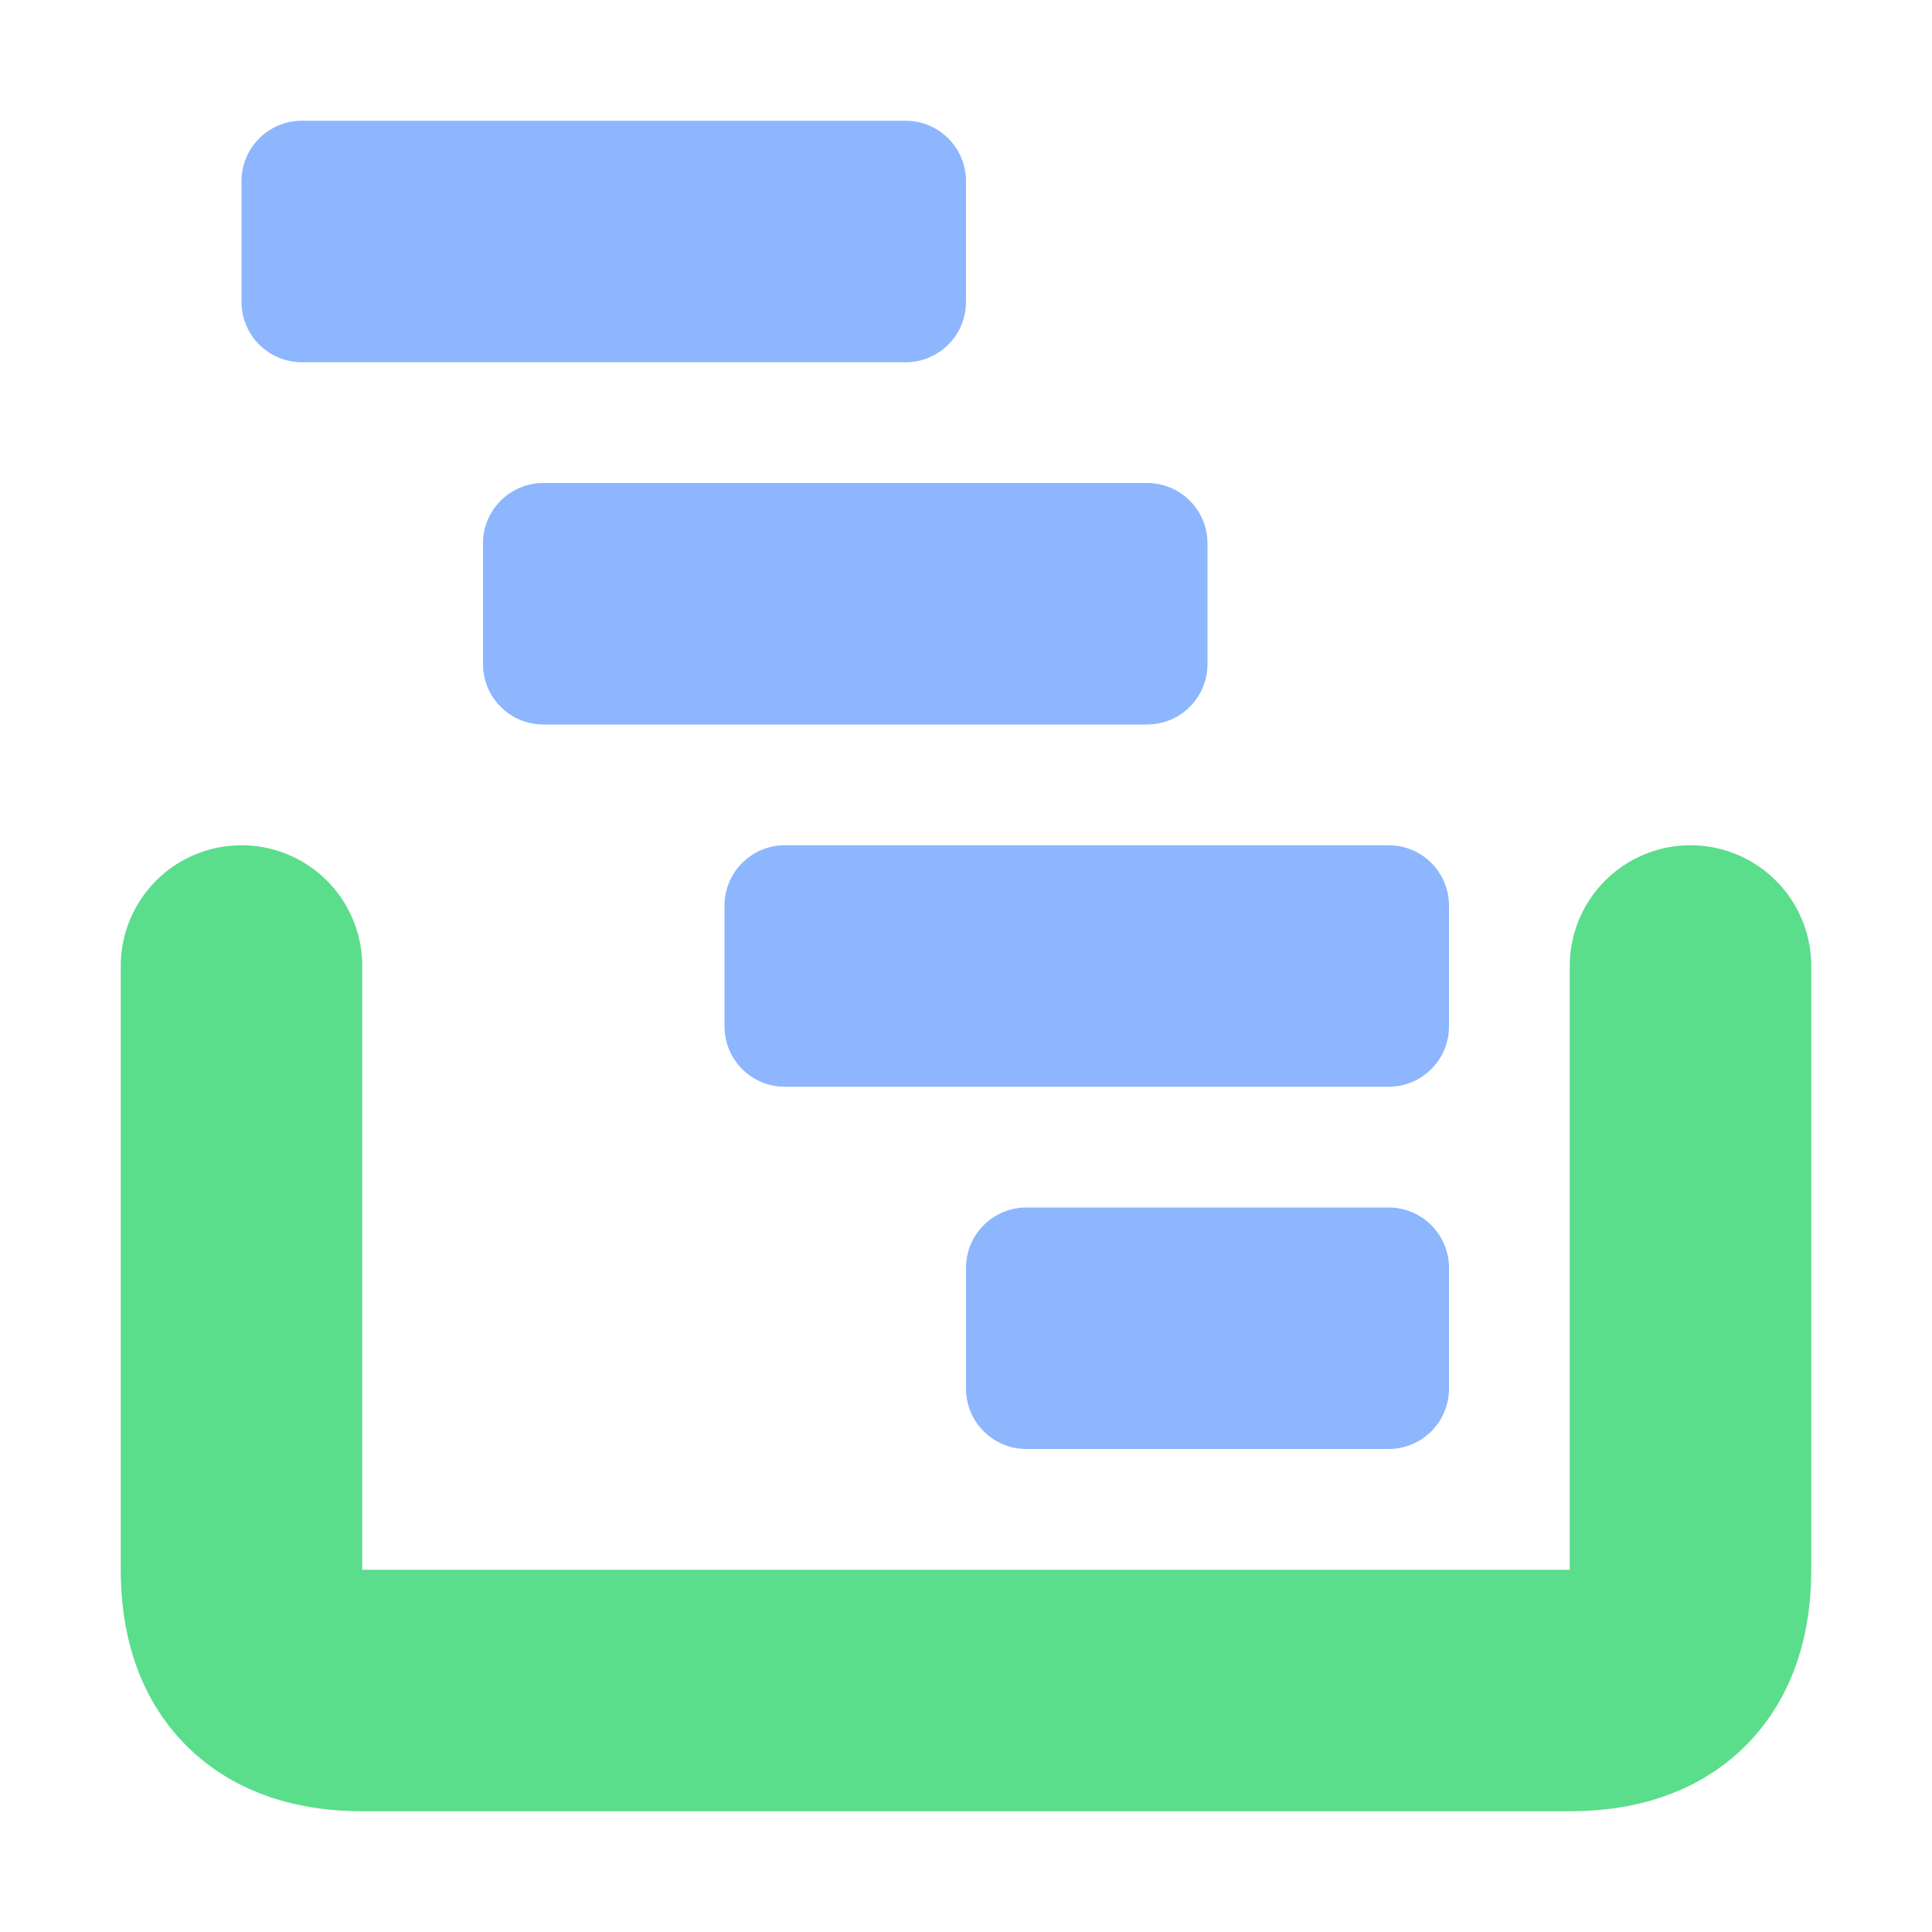
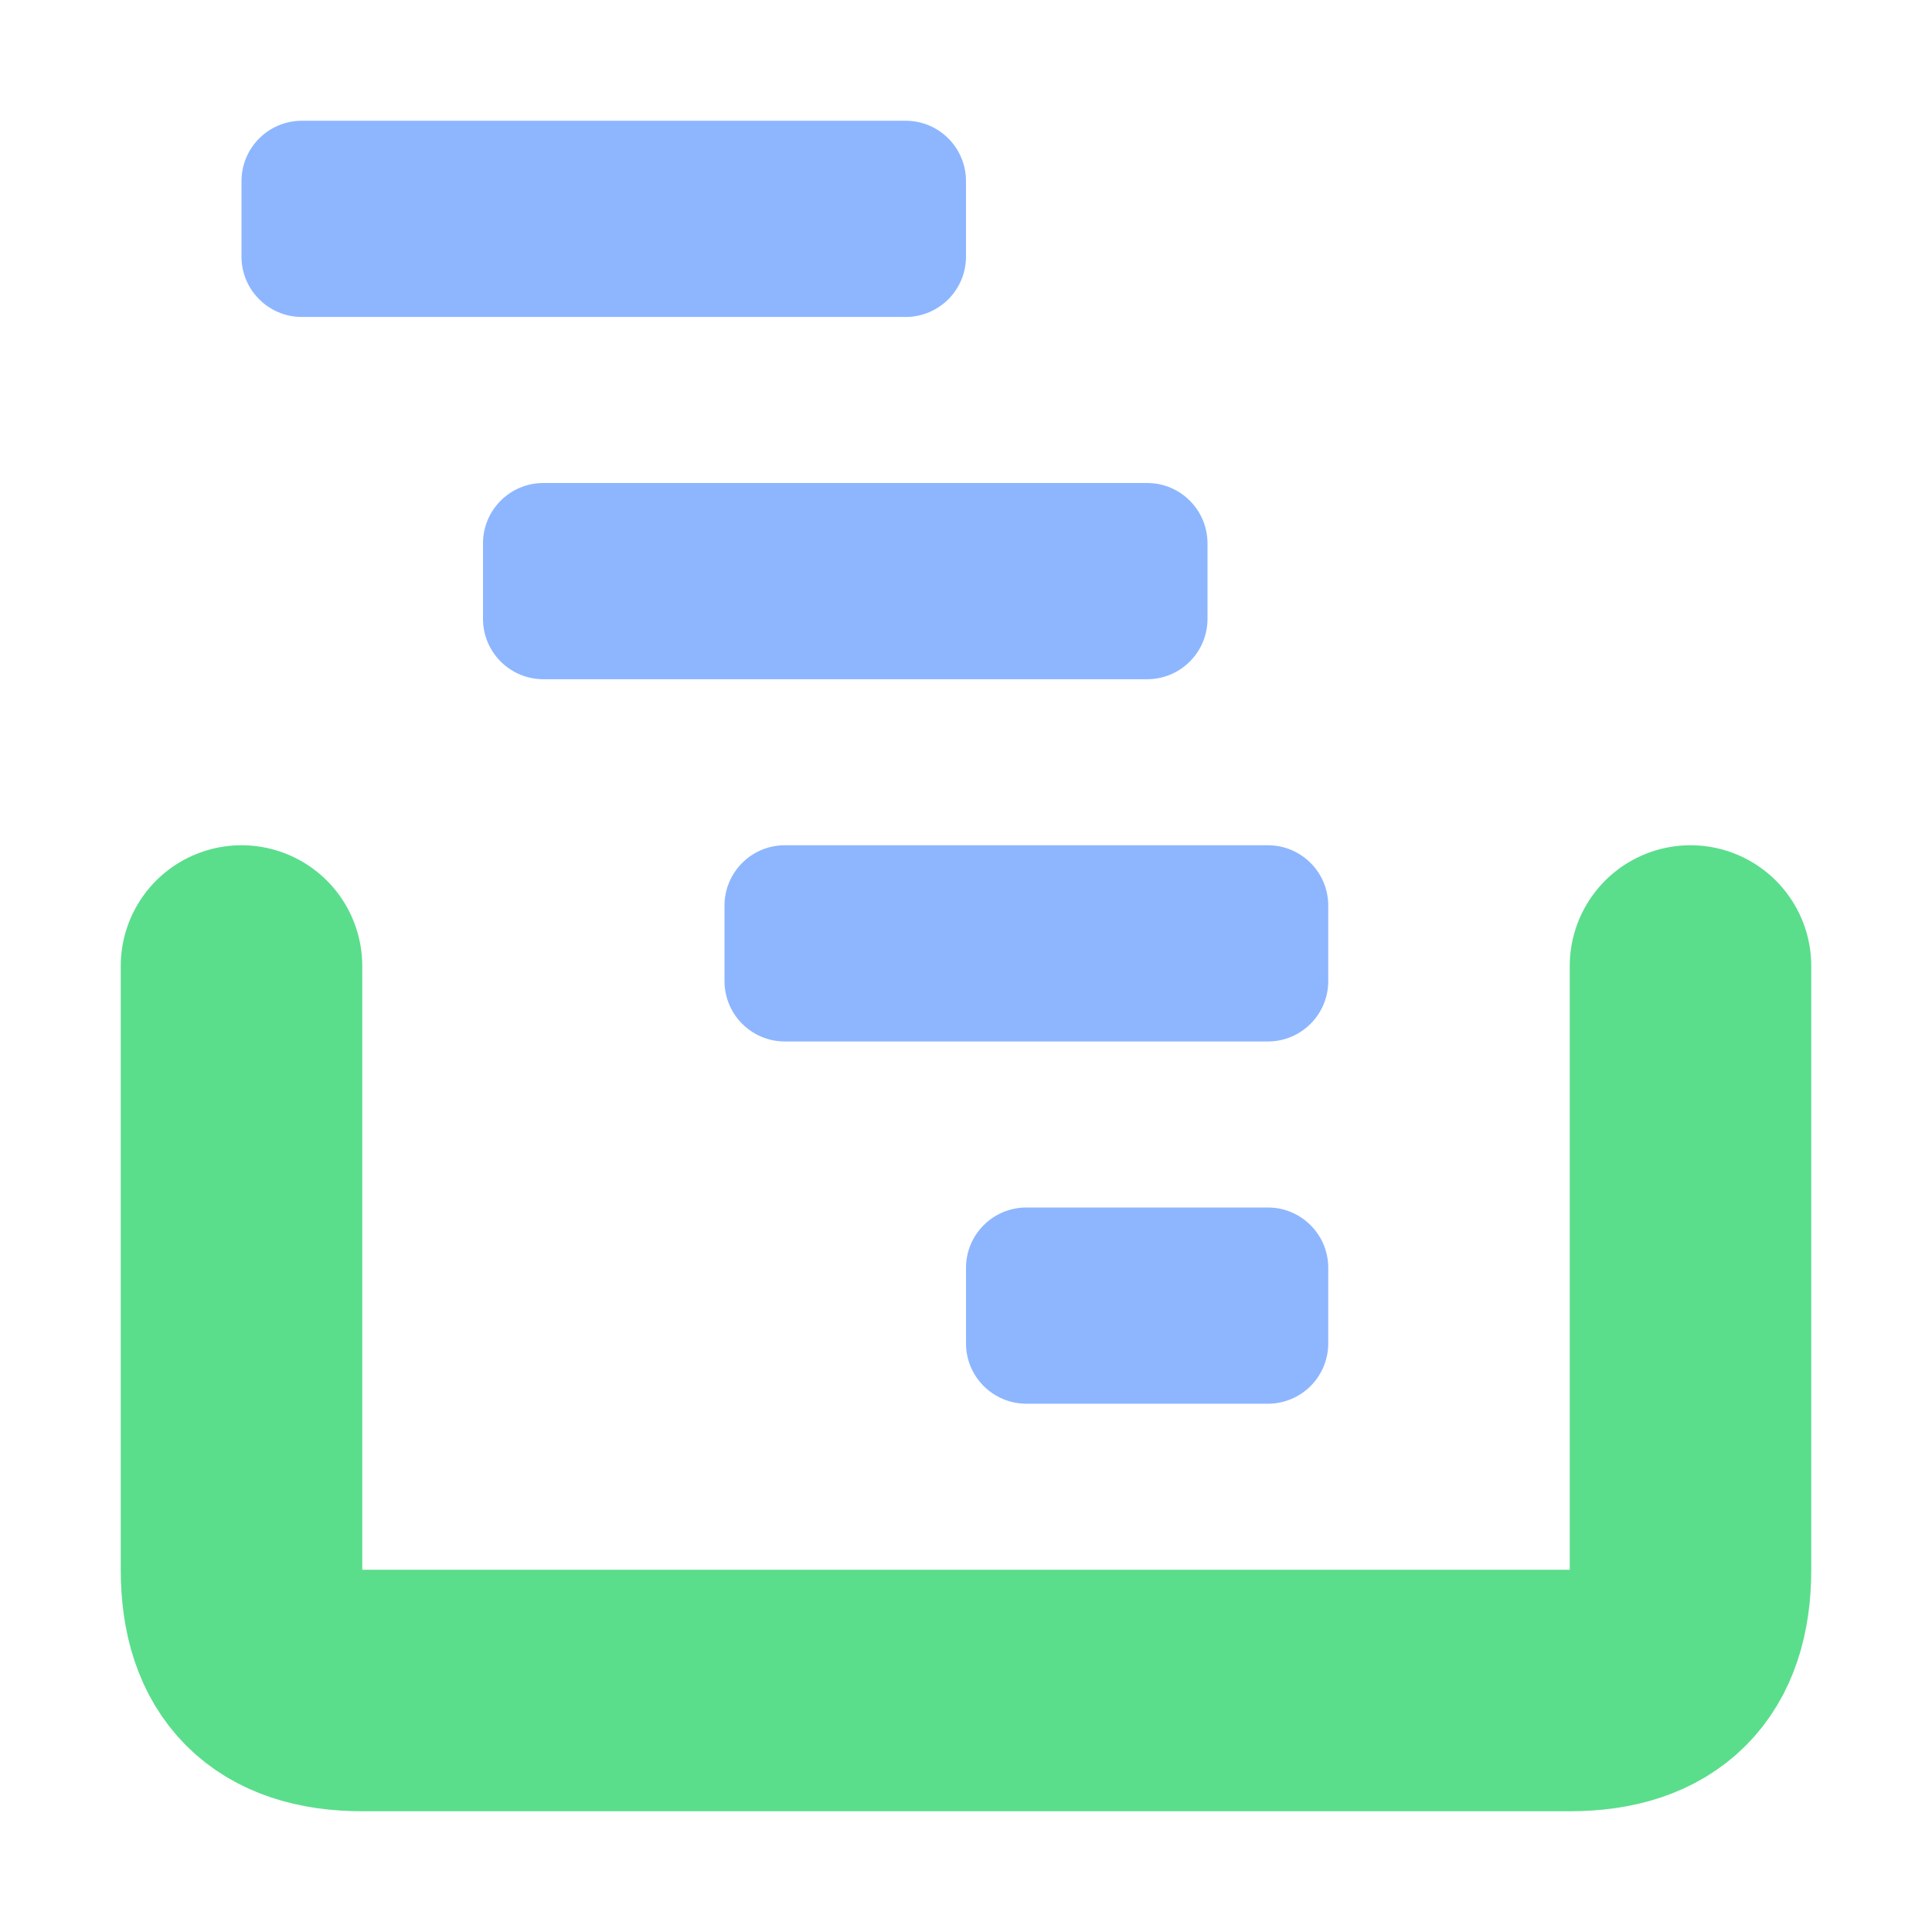
<svg xmlns="http://www.w3.org/2000/svg" viewBox="0 0 64 64" width="64" height="64" role="img" aria-label="One-Click HAR">
-   <rect x="8" y="4" width="24" height="8" rx="2" fill="#8DB6FF" />
-   <rect x="16" y="16" width="24" height="8" rx="2" fill="#8DB6FF" />
-   <rect x="24" y="28" width="24" height="8" rx="2" fill="#8DB6FF" />
-   <rect x="32" y="40" width="16" height="8" rx="2" fill="#8DB6FF" />
+   <rect x="8" y="4" width="24" height="6.5" rx="2" fill="#8DB6FF" />
+   <rect x="16" y="16" width="24" height="6.5" rx="2" fill="#8DB6FF" />
+   <rect x="24" y="28" width="20" height="6.5" rx="2" fill="#8DB6FF" />
+   <rect x="32" y="40" width="12" height="6.5" rx="2" fill="#8DB6FF" />
  <path d="M8 32 V52 Q8 56 12 56 H52 Q56 56 56 52 V32" fill="none" stroke="#5ADE8C" stroke-width="8" stroke-linecap="round" stroke-linejoin="round" />
</svg>
